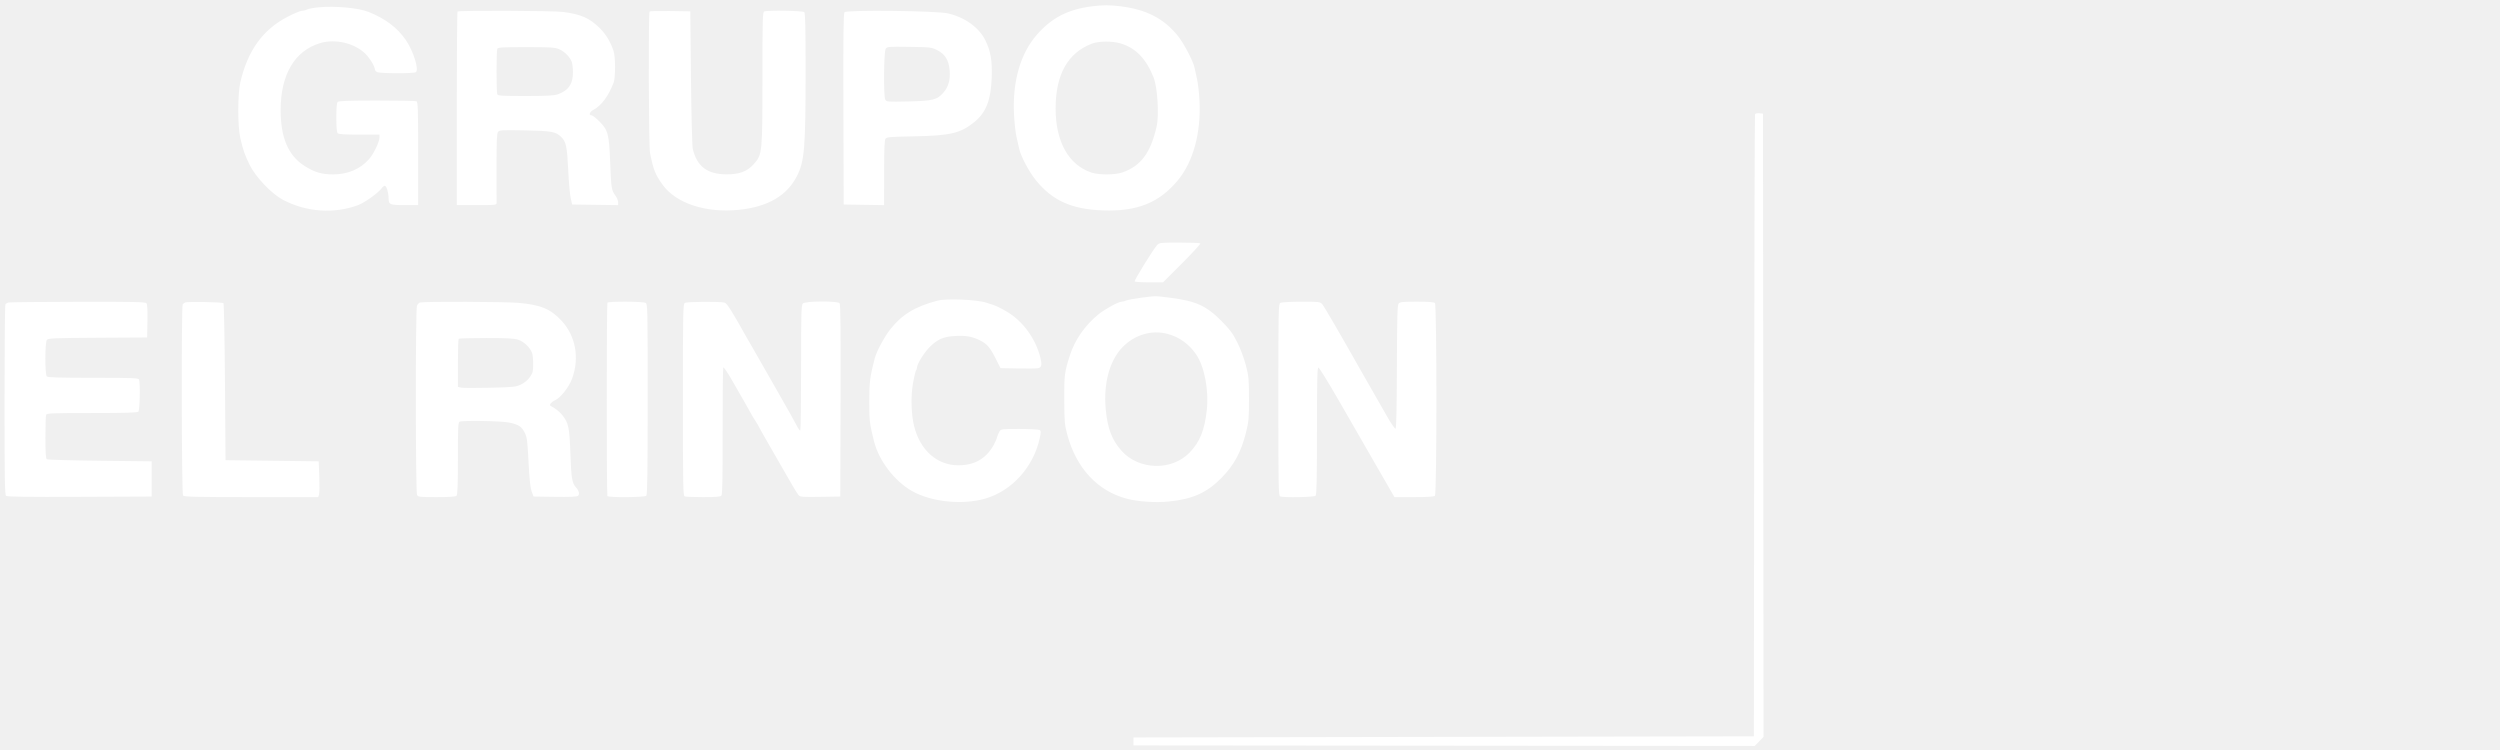
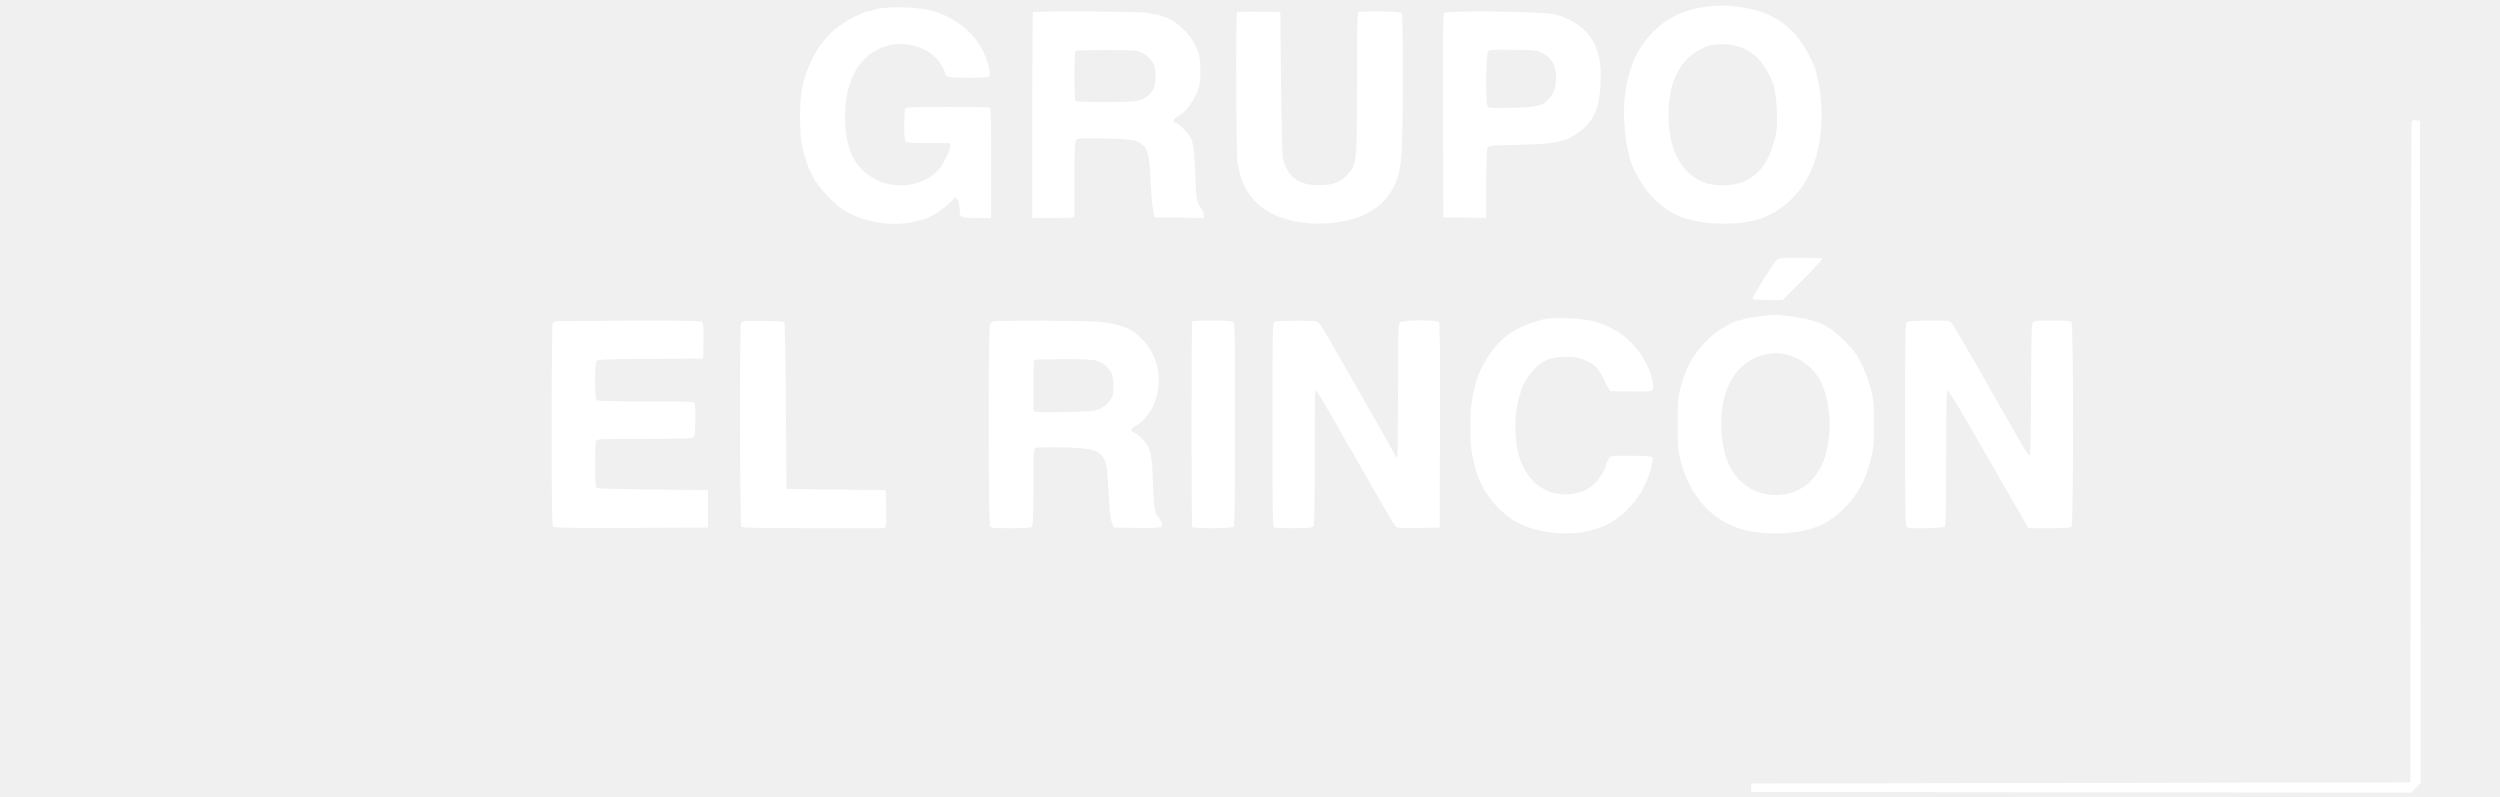
- <svg xmlns="http://www.w3.org/2000/svg" width="170" height="51" viewBox="0 0 170 51" fill="none">
+ <svg xmlns="http://www.w3.org/2000/svg" width="160" height="51" viewBox="0 0 90 51" fill="none">
  <path fill-rule="evenodd" clip-rule="evenodd" d="M74.255 0.43C72.623 0.638 71.528 1.2 70.516 2.351C69.39 3.632 68.842 5.528 68.952 7.761C68.98 8.337 69.057 9.033 69.122 9.31C69.187 9.586 69.272 9.957 69.31 10.136C69.42 10.641 69.981 11.692 70.448 12.266C71.571 13.644 72.876 14.231 74.989 14.308C77.327 14.393 78.835 13.787 80.101 12.252C81.146 10.985 81.677 9.023 81.565 6.837C81.538 6.306 81.462 5.645 81.397 5.369C81.332 5.093 81.259 4.762 81.236 4.635C81.149 4.171 80.505 2.942 80.069 2.407C79.121 1.247 77.934 0.641 76.188 0.427C75.451 0.336 74.985 0.337 74.255 0.43ZM21.67 0.497C21.329 0.529 20.975 0.595 20.883 0.644C20.792 0.693 20.633 0.733 20.531 0.733C20.428 0.733 19.992 0.915 19.561 1.138C17.872 2.013 16.846 3.433 16.342 5.594C16.155 6.398 16.155 8.59 16.342 9.394C16.533 10.213 16.644 10.532 16.974 11.207C17.377 12.033 18.457 13.169 19.232 13.582C20.814 14.424 22.72 14.559 24.362 13.944C24.8 13.781 25.745 13.1 25.959 12.795C26.021 12.705 26.115 12.632 26.168 12.632C26.282 12.632 26.424 13.104 26.424 13.486C26.425 13.912 26.506 13.946 27.522 13.946H28.434V10.438C28.434 7.311 28.42 6.926 28.311 6.884C28.244 6.858 27.034 6.837 25.622 6.837C23.729 6.837 23.031 6.861 22.963 6.93C22.901 6.992 22.87 7.342 22.87 7.996C22.87 8.65 22.901 9 22.963 9.062C23.028 9.127 23.464 9.155 24.431 9.155H25.806V9.35C25.806 9.636 25.408 10.466 25.104 10.812C24.506 11.494 23.653 11.859 22.659 11.859C21.87 11.859 21.385 11.715 20.702 11.279C19.601 10.574 19.084 9.365 19.084 7.494C19.084 5.072 20.031 3.459 21.762 2.934C22.789 2.622 24.095 2.925 24.838 3.648C25.151 3.952 25.497 4.528 25.497 4.744C25.497 4.787 25.565 4.858 25.647 4.902C25.832 5.001 28.12 5.008 28.274 4.91C28.514 4.758 28.112 3.471 27.589 2.711C27.019 1.883 26.211 1.274 25.072 0.814C24.391 0.539 22.803 0.391 21.67 0.497ZM31.112 0.784C31.084 0.812 31.061 3.785 31.061 7.391V13.946H32.413C33.763 13.946 33.765 13.945 33.767 13.772C33.769 13.676 33.768 12.589 33.765 11.355C33.762 9.618 33.784 9.082 33.863 8.974C33.957 8.846 34.096 8.837 35.661 8.865C37.513 8.899 37.798 8.95 38.164 9.315C38.498 9.649 38.56 9.946 38.64 11.589C38.679 12.396 38.755 13.248 38.809 13.482L38.907 13.907L40.47 13.928L42.033 13.949V13.749C42.033 13.639 41.951 13.438 41.851 13.303C41.58 12.938 41.56 12.815 41.492 11.048C41.418 9.102 41.35 8.849 40.75 8.248C40.526 8.024 40.289 7.841 40.222 7.841C40.01 7.841 40.092 7.607 40.352 7.471C40.893 7.187 41.387 6.52 41.729 5.611C41.858 5.269 41.855 3.872 41.724 3.476C41.516 2.844 41.21 2.336 40.781 1.91C40.096 1.231 39.517 0.975 38.299 0.813C37.641 0.725 31.197 0.7 31.112 0.784ZM44.173 0.782C44.083 0.873 44.11 9.946 44.202 10.405C44.429 11.54 44.554 11.857 45.044 12.545C45.959 13.829 48.004 14.502 50.269 14.265C52.229 14.06 53.527 13.297 54.202 11.954C54.705 10.952 54.779 10.053 54.781 4.863C54.782 1.896 54.76 0.895 54.69 0.825C54.592 0.727 52.209 0.687 51.969 0.779C51.859 0.822 51.846 1.289 51.846 5.269C51.846 10.417 51.837 10.514 51.256 11.16C50.8 11.666 50.278 11.861 49.386 11.855C48.093 11.847 47.396 11.318 47.109 10.129C47.066 9.951 47.012 7.831 46.986 5.292L46.94 0.771L45.583 0.75C44.837 0.739 44.202 0.753 44.173 0.782ZM57.424 0.832C57.354 0.916 57.336 2.499 57.351 7.425L57.371 13.907L58.743 13.928L60.114 13.949L60.117 13.774C60.119 13.677 60.12 12.69 60.121 11.579C60.121 10.118 60.148 9.525 60.215 9.432C60.297 9.32 60.546 9.3 62.137 9.271C64.626 9.227 65.334 9.058 66.267 8.29C67.055 7.641 67.375 6.823 67.435 5.309C67.48 4.149 67.368 3.474 67.007 2.747C66.569 1.865 65.63 1.187 64.469 0.912C63.709 0.732 57.565 0.662 57.424 0.832ZM76.174 2.945C77.214 3.246 77.925 3.971 78.439 5.253C78.707 5.921 78.829 7.818 78.653 8.594C78.243 10.402 77.572 11.3 76.308 11.73C75.803 11.902 74.719 11.902 74.21 11.732C72.663 11.212 71.782 9.633 71.782 7.381C71.782 5.067 72.606 3.595 74.254 2.966C74.709 2.793 75.613 2.783 76.174 2.945ZM63.73 3.41C64.264 3.676 64.521 4.094 64.577 4.791C64.628 5.423 64.497 5.894 64.164 6.284C63.73 6.79 63.456 6.86 61.763 6.898C60.328 6.929 60.28 6.925 60.197 6.77C60.072 6.536 60.098 3.526 60.227 3.321C60.319 3.174 60.397 3.168 61.822 3.187C63.266 3.206 63.336 3.214 63.73 3.41ZM38.033 3.351C38.388 3.503 38.75 3.869 38.878 4.205C38.92 4.314 38.957 4.619 38.961 4.882C38.974 5.695 38.663 6.156 37.925 6.416C37.683 6.502 37.17 6.528 35.734 6.528C34.096 6.528 33.853 6.512 33.812 6.406C33.786 6.338 33.765 5.646 33.765 4.867C33.765 4.087 33.786 3.395 33.812 3.327C33.853 3.221 34.099 3.205 35.776 3.205C37.483 3.205 37.731 3.221 38.033 3.351ZM119.341 7.779C119.319 7.834 119.294 17.373 119.283 28.975L119.264 50.069L98.17 50.108L77.075 50.147V50.417V50.688L98.198 50.707L119.321 50.726L119.621 50.417L119.921 50.108L119.902 28.916L119.882 7.726L119.631 7.701C119.475 7.686 119.364 7.716 119.341 7.779ZM78.68 16.669C78.416 16.956 77.116 19.064 77.159 19.135C77.182 19.171 77.624 19.2 78.143 19.2H79.086L80.382 17.902C81.095 17.188 81.654 16.58 81.624 16.55C81.594 16.52 80.955 16.496 80.205 16.496C78.889 16.496 78.835 16.502 78.68 16.669ZM77.577 20.248C77.131 20.306 76.686 20.389 76.588 20.433C76.491 20.477 76.348 20.514 76.271 20.514C76.056 20.514 75.112 21.031 74.68 21.386C73.78 22.123 73.091 23.113 72.759 24.145C72.386 25.302 72.361 25.5 72.369 27.198C72.377 28.677 72.395 28.885 72.574 29.554C73.184 31.834 74.644 33.4 76.642 33.918C77.4 34.114 78.593 34.193 79.469 34.104C81.11 33.939 82.066 33.509 83.07 32.488C83.909 31.635 84.402 30.724 84.721 29.438C84.914 28.661 84.932 28.463 84.931 27.12C84.93 25.777 84.912 25.583 84.72 24.841C84.599 24.373 84.354 23.716 84.141 23.29C83.837 22.682 83.648 22.425 83.078 21.846C82.036 20.789 81.322 20.465 79.548 20.244C78.492 20.113 78.641 20.112 77.577 20.248ZM63.746 20.445C62.232 20.846 61.354 21.376 60.56 22.366C60.151 22.876 59.606 23.89 59.479 24.377C59.157 25.611 59.11 25.99 59.11 27.338C59.11 28.62 59.134 28.816 59.436 30.018C59.766 31.332 60.834 32.724 62.028 33.397C63.338 34.135 65.446 34.352 66.989 33.907C68.821 33.38 70.295 31.736 70.71 29.76C70.79 29.381 70.787 29.299 70.695 29.24C70.634 29.202 70.02 29.17 69.33 29.169C68.114 29.168 68.073 29.173 67.964 29.342C67.902 29.437 67.827 29.616 67.797 29.738C67.767 29.86 67.661 30.103 67.562 30.278C67.043 31.197 66.262 31.64 65.162 31.64C63.719 31.64 62.561 30.611 62.158 28.969C61.958 28.156 61.927 26.938 62.085 26.052C62.162 25.619 62.254 25.233 62.29 25.192C62.326 25.152 62.355 25.062 62.355 24.994C62.355 24.768 62.807 24.027 63.184 23.634C63.725 23.071 64.172 22.877 65.015 22.843C65.737 22.814 66.117 22.886 66.657 23.154C67.112 23.38 67.328 23.632 67.705 24.381L68.034 25.034L69.232 25.056C69.891 25.068 70.504 25.06 70.595 25.037C70.838 24.977 70.87 24.805 70.734 24.273C70.412 23.019 69.556 21.846 68.498 21.212C68.158 21.008 67.741 20.798 67.571 20.744C67.401 20.691 67.175 20.618 67.069 20.582C66.438 20.371 64.349 20.285 63.746 20.445ZM0.578 20.57C0.493 20.591 0.398 20.648 0.367 20.697C0.335 20.745 0.309 23.674 0.309 27.207C0.308 32.533 0.325 33.645 0.413 33.718C0.489 33.781 1.862 33.8 5.416 33.785L10.314 33.765V32.568V31.37L6.798 31.331C4.864 31.31 3.239 31.265 3.186 31.23C3.114 31.184 3.089 30.799 3.089 29.749C3.089 28.969 3.11 28.276 3.136 28.208C3.178 28.1 3.525 28.086 6.25 28.086C8.533 28.086 9.341 28.062 9.41 27.993C9.507 27.896 9.546 26.049 9.456 25.813C9.414 25.704 9.067 25.691 6.342 25.691C4.059 25.691 3.251 25.667 3.182 25.598C3.05 25.466 3.053 23.296 3.186 23.117C3.273 22.999 3.593 22.985 6.644 22.967L10.005 22.948L10.026 21.838C10.041 21.085 10.019 20.693 9.959 20.621C9.885 20.532 9.11 20.515 5.301 20.523C2.788 20.527 0.663 20.549 0.578 20.57ZM12.593 20.567C12.53 20.593 12.453 20.651 12.424 20.697C12.325 20.848 12.347 33.578 12.446 33.697C12.52 33.786 13.303 33.804 17.086 33.804H21.638L21.694 33.63C21.725 33.535 21.733 32.987 21.712 32.413L21.672 31.37L18.505 31.331L15.336 31.293L15.298 25.987C15.277 23.069 15.23 20.652 15.195 20.617C15.121 20.542 12.766 20.497 12.593 20.567ZM28.564 20.569C28.488 20.588 28.392 20.69 28.352 20.796C28.248 21.069 28.255 33.46 28.359 33.655C28.433 33.793 28.532 33.804 29.696 33.804C30.57 33.804 30.981 33.776 31.045 33.711C31.114 33.643 31.138 32.971 31.138 31.17C31.138 29.008 31.152 28.715 31.26 28.674C31.507 28.579 34.107 28.626 34.623 28.734C35.266 28.868 35.471 29.003 35.687 29.434C35.837 29.735 35.868 29.979 35.941 31.424C36.001 32.591 36.062 33.171 36.153 33.418L36.281 33.765L37.737 33.786C38.758 33.801 39.225 33.781 39.301 33.718C39.429 33.611 39.374 33.371 39.17 33.147C38.9 32.85 38.847 32.533 38.788 30.868C38.723 29.055 38.663 28.767 38.245 28.238C38.115 28.074 37.88 27.863 37.722 27.768C37.565 27.673 37.426 27.589 37.414 27.581C37.337 27.529 37.524 27.311 37.715 27.232C38.099 27.073 38.677 26.352 38.898 25.755C39.42 24.346 39.148 22.844 38.182 21.805C37.438 21.004 36.754 20.723 35.238 20.593C34.328 20.515 28.862 20.496 28.564 20.569ZM41.304 20.582C41.247 20.674 41.245 33.639 41.302 33.731C41.371 33.843 43.836 33.825 43.949 33.711C44.02 33.641 44.042 32.077 44.042 27.146C44.042 20.826 44.039 20.672 43.893 20.594C43.71 20.496 41.364 20.485 41.304 20.582ZM46.573 20.597C46.446 20.671 46.438 21.068 46.438 27.193C46.438 33.065 46.45 33.715 46.56 33.757C46.627 33.783 47.196 33.804 47.825 33.804C48.707 33.804 48.989 33.779 49.058 33.697C49.123 33.618 49.145 32.445 49.139 29.332C49.135 26.99 49.155 25.037 49.183 24.991C49.211 24.945 49.469 25.319 49.755 25.821C50.042 26.323 50.456 27.043 50.675 27.421C50.894 27.799 51.074 28.12 51.074 28.134C51.074 28.149 51.195 28.351 51.344 28.583C51.493 28.816 51.615 29.02 51.615 29.038C51.615 29.056 51.913 29.588 52.279 30.221C52.644 30.853 53.022 31.509 53.118 31.679C53.752 32.802 54.199 33.553 54.303 33.67C54.411 33.793 54.562 33.805 55.781 33.786L57.139 33.765L57.159 27.244C57.173 22.491 57.155 20.695 57.092 20.619C56.955 20.454 54.761 20.469 54.595 20.635C54.487 20.742 54.474 21.244 54.474 24.988C54.474 27.315 54.45 29.243 54.421 29.272C54.392 29.301 54.276 29.142 54.165 28.918C54.053 28.694 53.486 27.684 52.905 26.673C52.323 25.662 51.739 24.64 51.608 24.403C51.475 24.166 51.27 23.806 51.151 23.604C51.032 23.402 50.83 23.05 50.702 22.822C49.75 21.122 49.435 20.626 49.275 20.579C48.991 20.496 46.72 20.511 46.573 20.597ZM87.062 20.597C86.935 20.671 86.927 21.068 86.927 27.193C86.927 33.065 86.939 33.715 87.049 33.757C87.287 33.849 89.364 33.809 89.461 33.711C89.531 33.641 89.554 32.557 89.554 29.307C89.554 25.862 89.574 24.995 89.653 24.995C89.707 24.995 90.356 26.047 91.095 27.333C91.834 28.618 92.975 30.6 93.63 31.737L94.822 33.804H96.152C97.083 33.804 97.51 33.776 97.575 33.711C97.709 33.577 97.709 20.741 97.575 20.606C97.511 20.543 97.127 20.514 96.348 20.514C95.387 20.514 95.197 20.533 95.108 20.641C95.021 20.746 94.999 21.534 94.989 24.947C94.981 27.704 94.95 29.134 94.898 29.151C94.854 29.165 94.632 28.853 94.403 28.458C94.01 27.78 92.846 25.744 92.511 25.15C91.18 22.79 90.037 20.826 89.914 20.688C89.765 20.52 89.71 20.514 88.478 20.516C87.753 20.517 87.139 20.552 87.062 20.597ZM79.393 22.705C80.2 22.921 80.856 23.393 81.343 24.107C81.903 24.929 82.212 26.552 82.061 27.89C81.907 29.27 81.594 30.044 80.898 30.77C79.686 32.034 77.445 31.977 76.263 30.652C75.612 29.922 75.313 29.137 75.19 27.835C75.024 26.084 75.451 24.508 76.338 23.602C77.165 22.756 78.318 22.418 79.393 22.705ZM35.256 23.109C35.63 23.236 36.03 23.615 36.175 23.98C36.22 24.092 36.256 24.44 36.256 24.753C36.255 25.253 36.229 25.359 36.033 25.641C35.892 25.844 35.671 26.028 35.43 26.144C35.074 26.314 34.932 26.329 33.298 26.367C32.335 26.39 31.455 26.386 31.343 26.357L31.138 26.306V24.698C31.138 23.813 31.161 23.066 31.19 23.038C31.218 23.009 32.064 22.986 33.069 22.986C34.534 22.986 34.968 23.011 35.256 23.109Z" fill="white" />
</svg>
